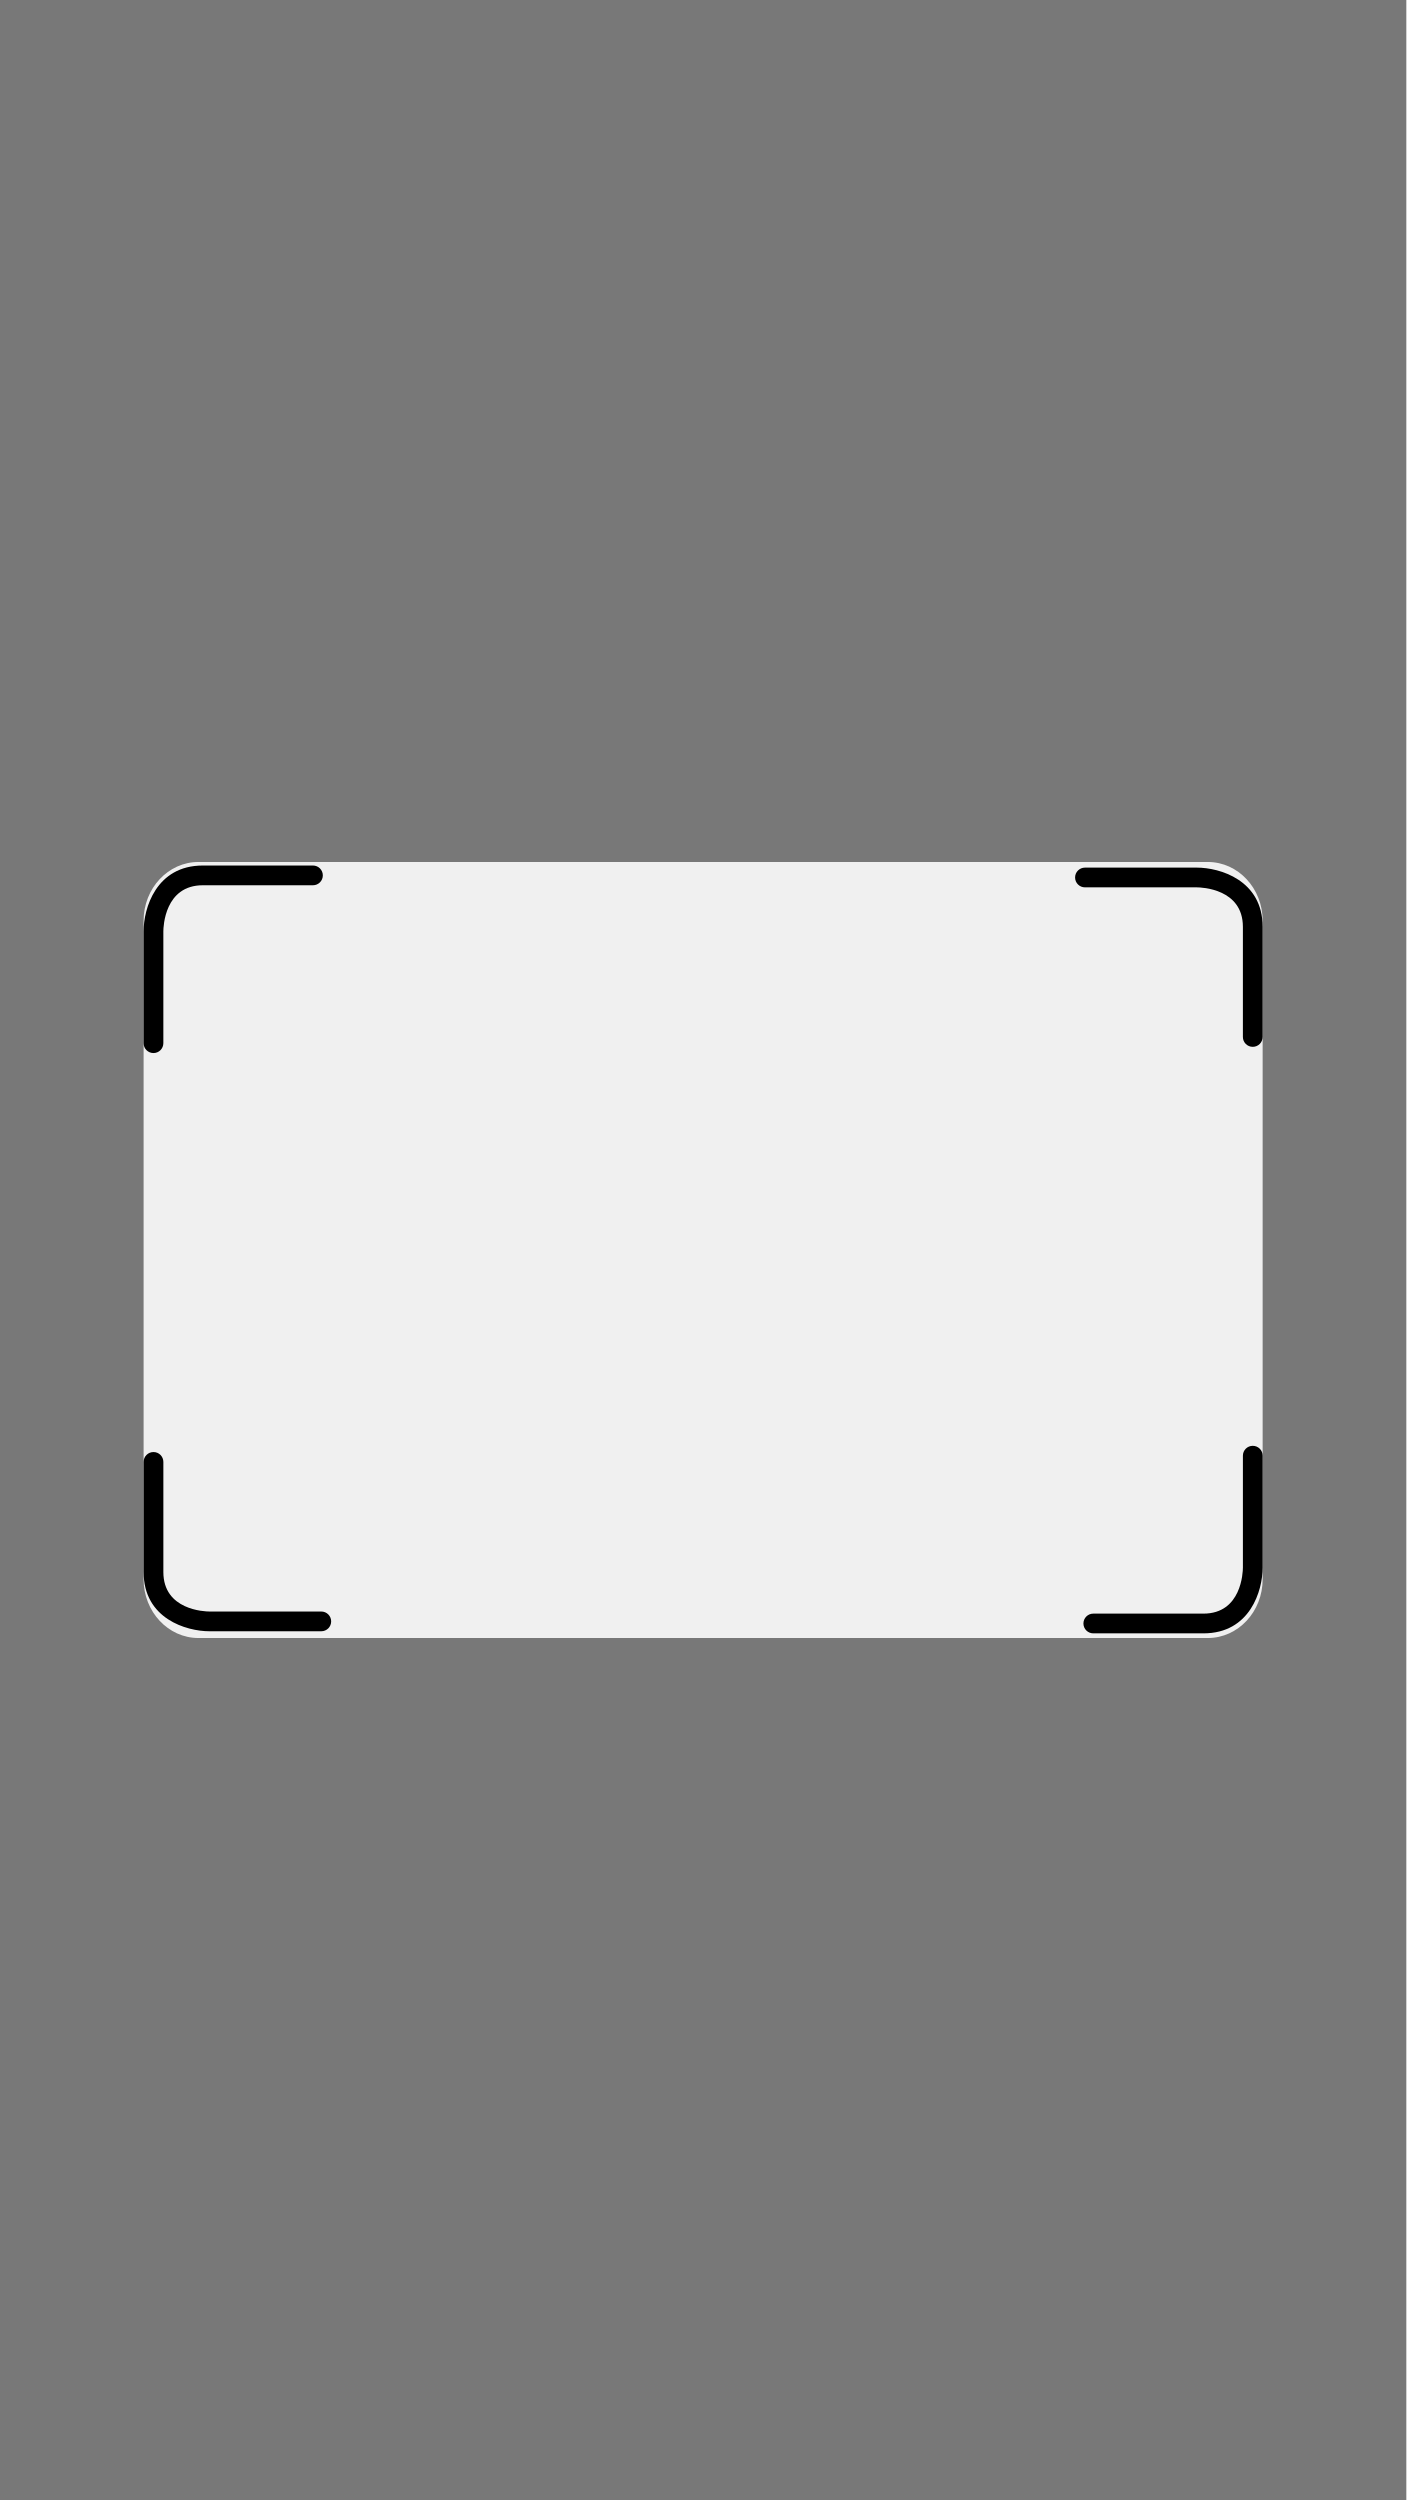
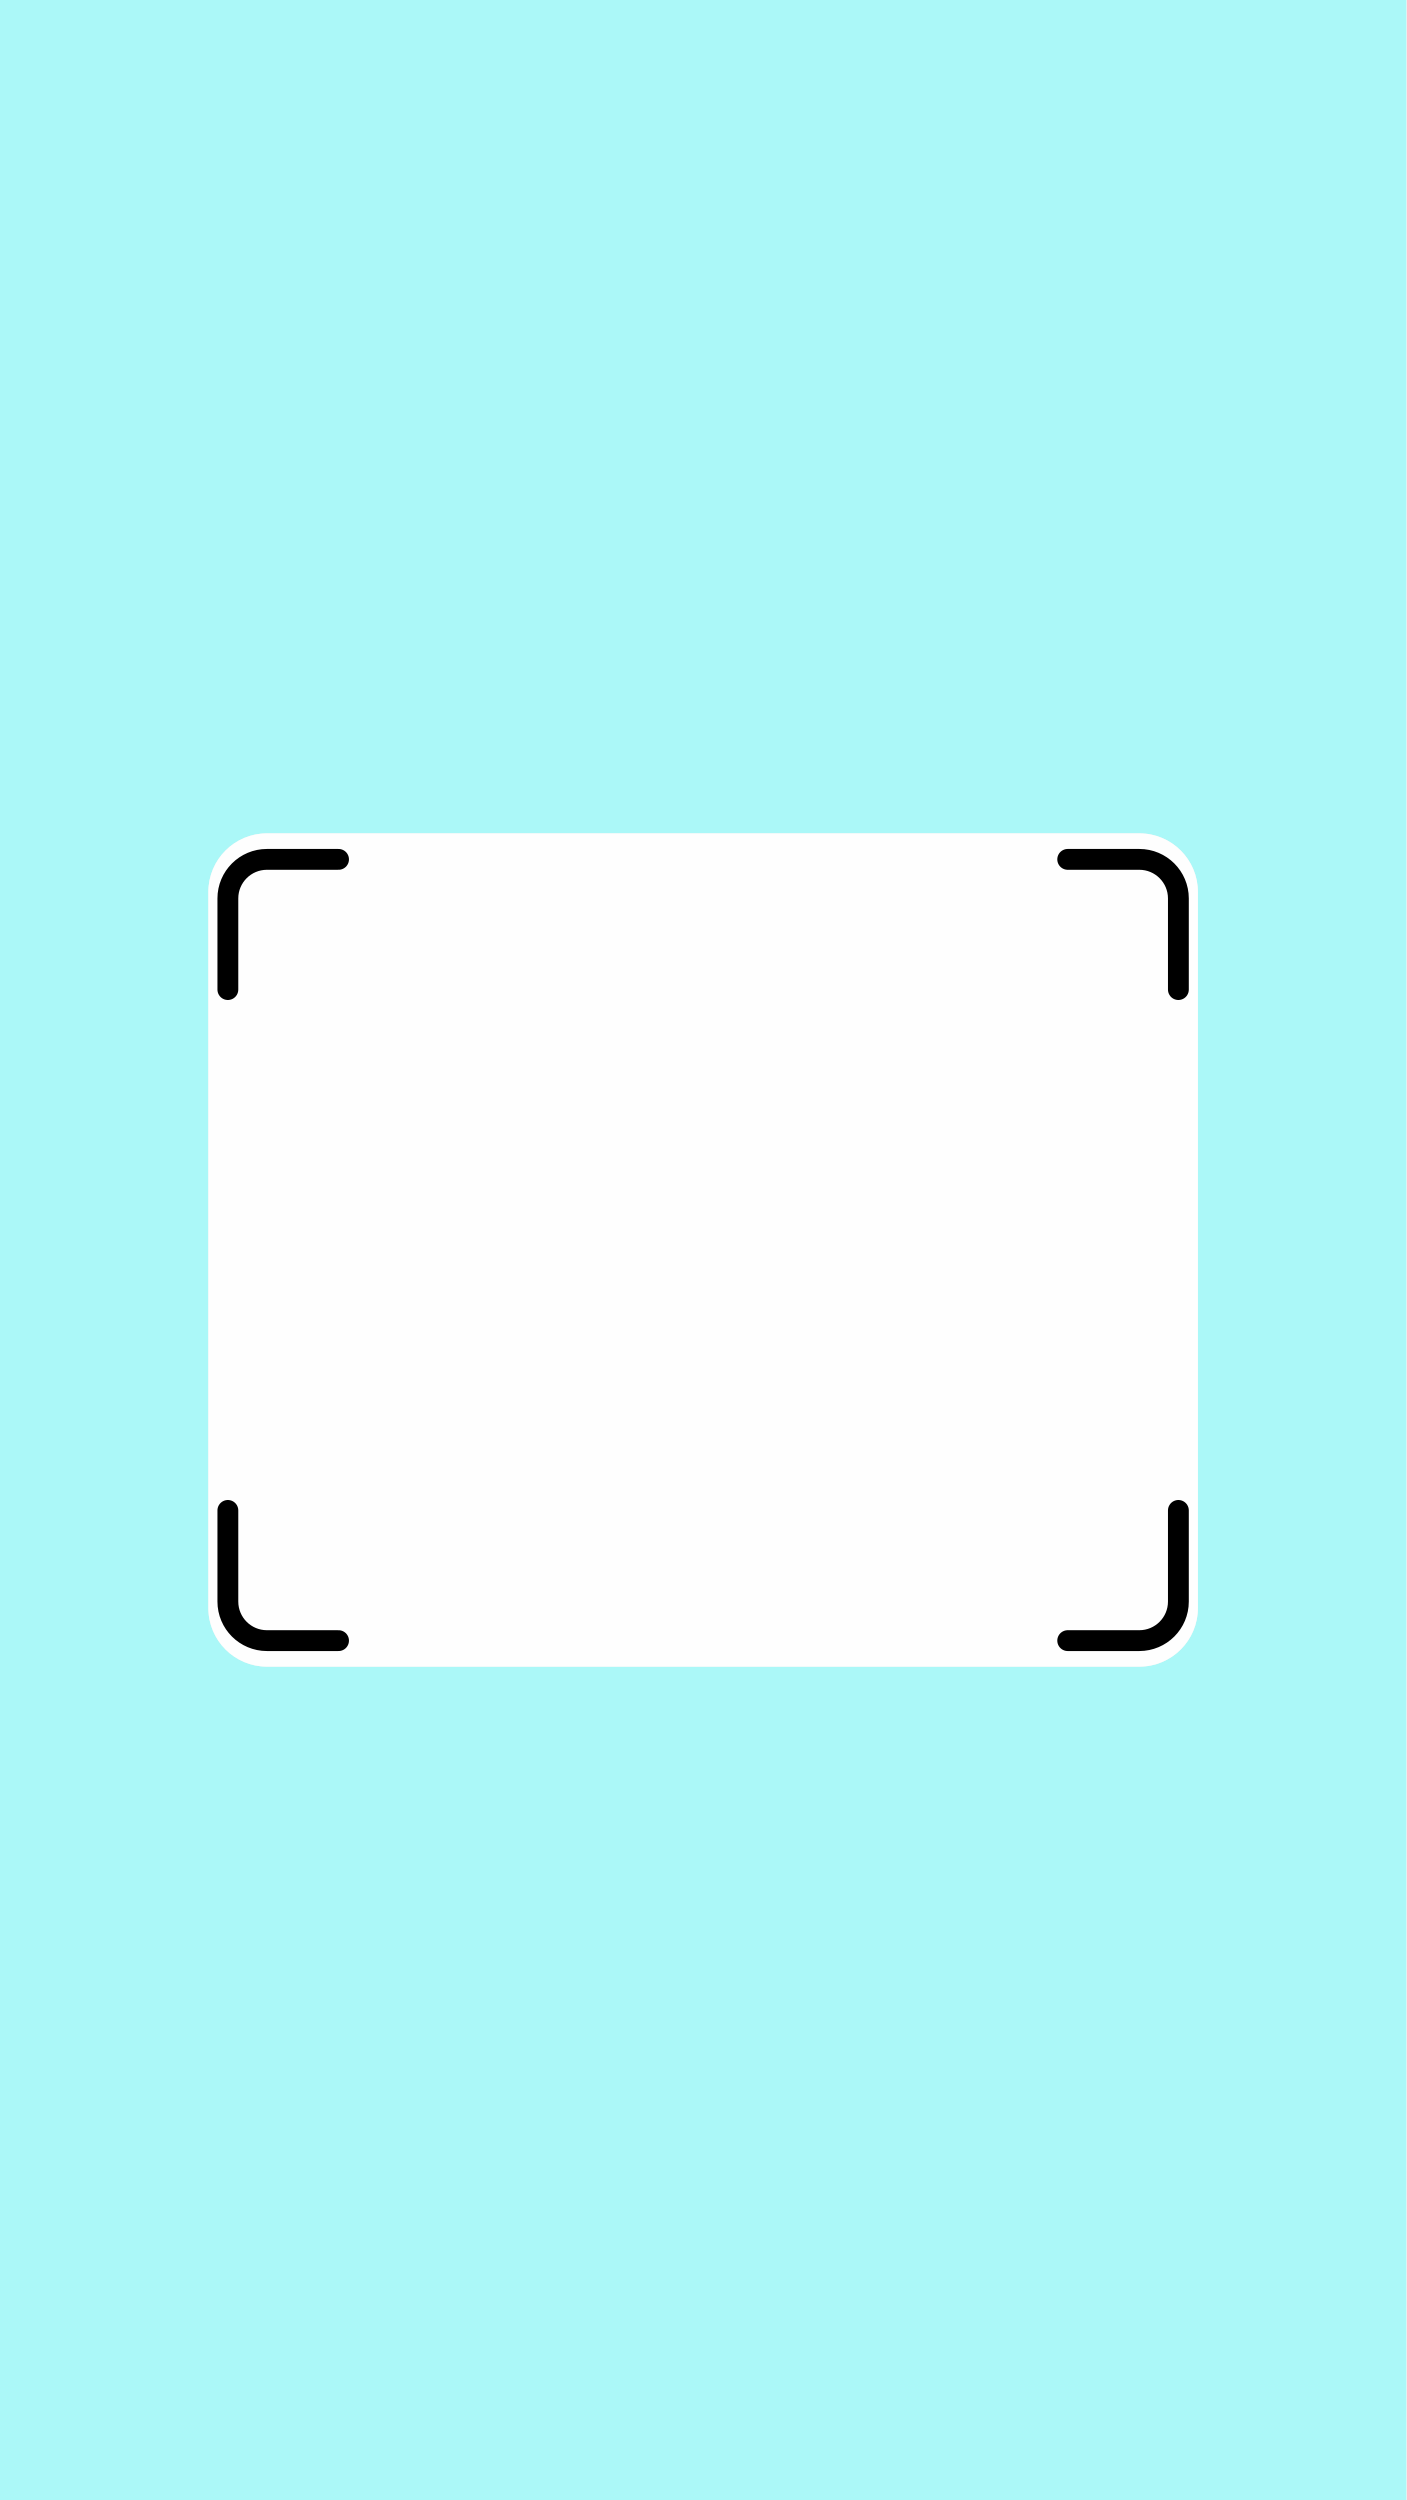
- <svg xmlns="http://www.w3.org/2000/svg" id="Layer_2" data-name="Layer 2" viewBox="0 0 1080 1920">
+ <svg xmlns="http://www.w3.org/2000/svg" viewBox="0 0 1080 1920">
  <defs>
    <style>
-       .cls-1 {
-         isolation: isolate;
-         opacity: .5;
+       .overlay {
+         fill: #66FFFFFF;
+         opacity: .50;
+         fill-rule: evenodd;
+       }
+       .scanArea {
+         fill: #FFFFFF;
+         opacity: .90;
+       }
+       .corner {
+         fill: none;
+         stroke: #000000;
+         stroke-width: 16;
+         stroke-linecap: round;
+         stroke-linejoin: round;
      }
    </style>
  </defs>
-   <g id="Layer_2-2" data-name="Layer 2">
-     <g>
-       <path class="cls-1" d="M0,0v1920h1080V0H0ZM969.71,1212.91c0,24.9-18.86,45.09-42.12,45.09H152.41c-23.26,0-42.12-20.19-42.12-45.09v-505.82c0-24.9,18.86-45.09,42.12-45.09h775.18c23.26,0,42.12,20.19,42.12,45.09v505.82h0Z" />
-       <g>
-         <g>
-           <path id="Layer_1-1" data-name="Layer 1-1" d="M117.87,808.75c-4.19,0-7.58-3.39-7.58-7.58v-85.93c0-17.47,9.51-50.52,45.48-50.52h84.58c4.19,0,7.58,3.39,7.58,7.58s-3.39,7.58-7.58,7.58h-84.58c-29.26,0-30.3,31.76-30.32,35.38v85.91c0,4.19-3.39,7.58-7.58,7.58h0Z" />
-           <path id="Layer_1-2" data-name="Layer 1-2" d="M825.67,673.91c0-4.19,3.39-7.58,7.58-7.58h85.93c17.47,0,50.52,9.51,50.52,45.48v84.58c0,4.19-3.39,7.58-7.58,7.58s-7.58-3.39-7.58-7.58v-84.58c0-29.26-31.76-30.3-35.38-30.32h-85.91c-4.19,0-7.58-3.39-7.58-7.58h0Z" />
-         </g>
-         <g>
-           <path id="Layer_1-3" data-name="Layer 1-3" d="M962.13,1110.39c4.19,0,7.58,3.39,7.58,7.58v85.93c0,17.47-9.51,50.52-45.48,50.52h-84.58c-4.19,0-7.58-3.39-7.58-7.58s3.39-7.58,7.58-7.58h84.58c29.26,0,30.3-31.76,30.32-35.38v-85.91c0-4.19,3.39-7.58,7.58-7.58h0Z" />
-           <path id="Layer_1-4" data-name="Layer 1-4" d="M254.33,1245.23c0,4.19-3.39,7.58-7.58,7.58h-85.93c-17.47,0-50.52-9.51-50.52-45.48v-84.58c0-4.19,3.39-7.58,7.58-7.58s7.58,3.39,7.58,7.58v84.58c0,29.26,31.76,30.3,35.38,30.32h85.91c4.19,0,7.58,3.39,7.58,7.58h0Z" />
-         </g>
-       </g>
-     </g>
-   </g>
+   <path class="overlay" d="M0 0H1080V1920H0Z            M160 685            a45 45 0 0 1 45 -45            h670            a45 45 0 0 1 45 45            v550            a45 45 0 0 1 -45 45            h-670            a45 45 0 0 1 -45 -45            z" />
+   <rect id="scanArea" class="scanArea" x="160" y="640" width="760" height="640" rx="45" ry="45" />
+   <path id="corner_1" class="corner" d="M260 660H205          a30 30 0 0 0 -30 30          V760" />
+   <path id="corner_2" class="corner" d="M820 660H875          a30 30 0 0 1 30 30          V760" />
+   <path id="corner_3" class="corner" d="M260 1260H205          a30 30 0 0 1 -30 -30          V1160" />
+   <path id="corner_4" class="corner" d="M820 1260H875          a30 30 0 0 0 30 -30          V1160" />
</svg>
